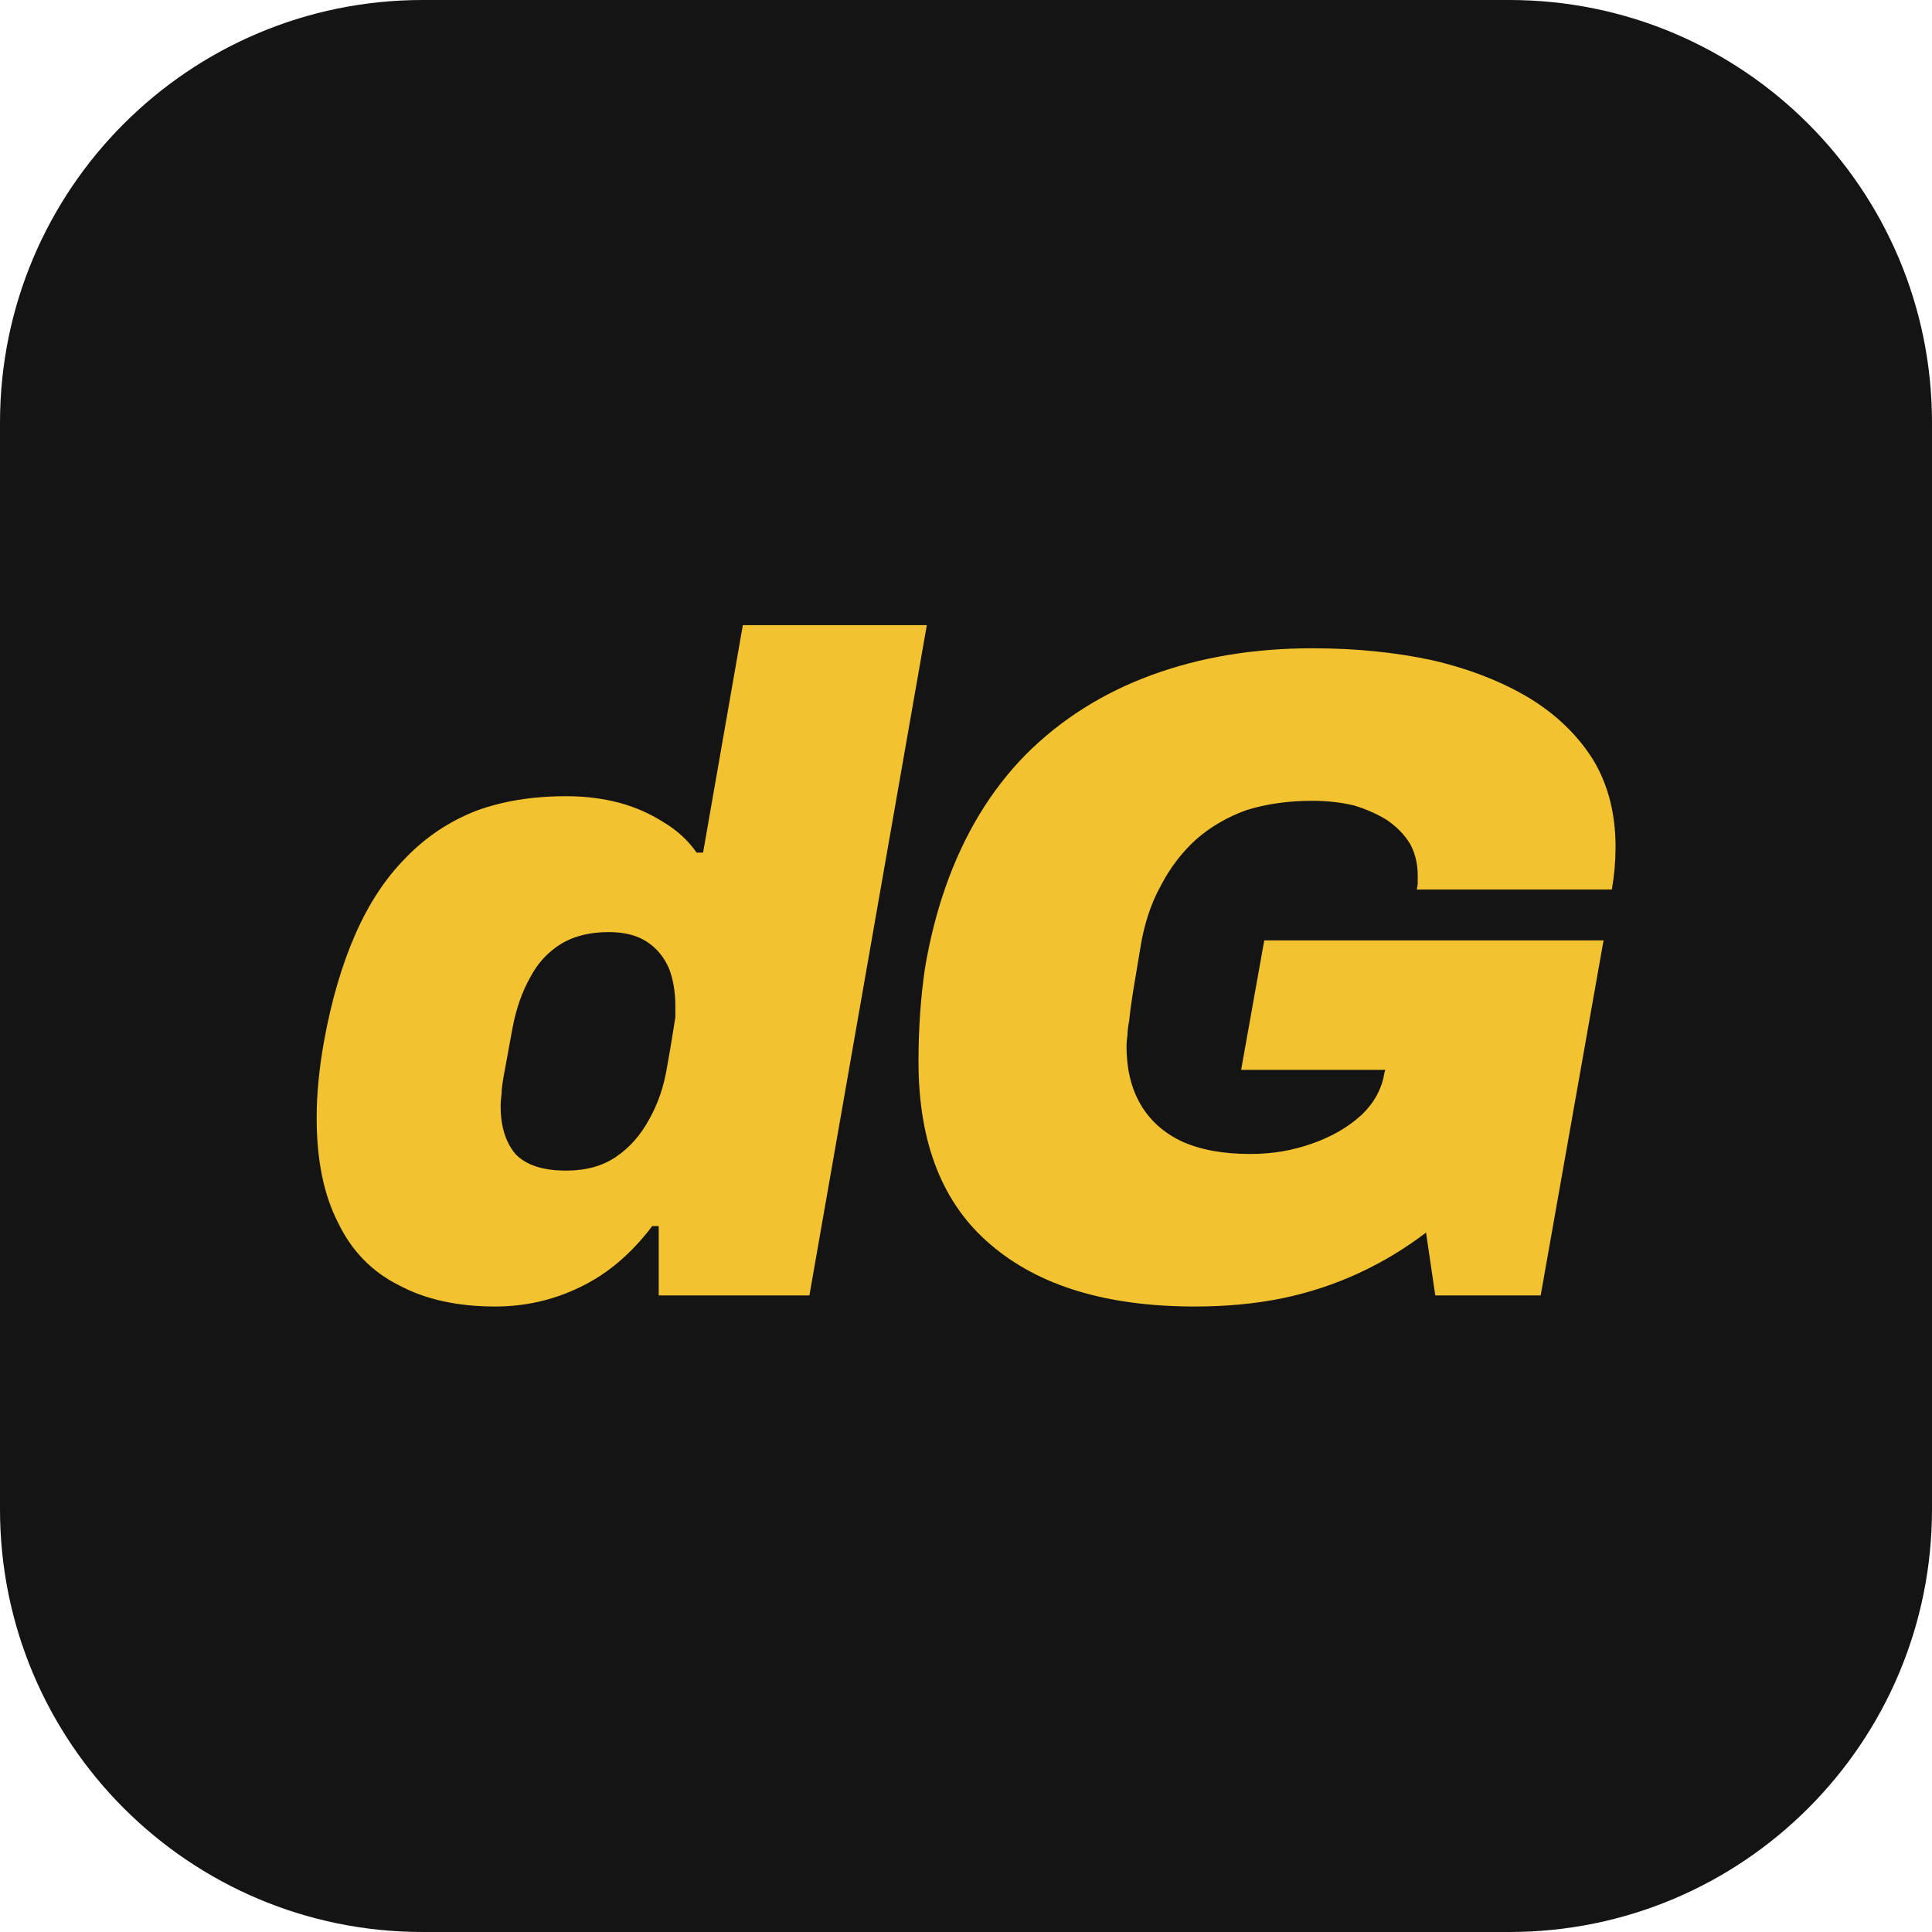
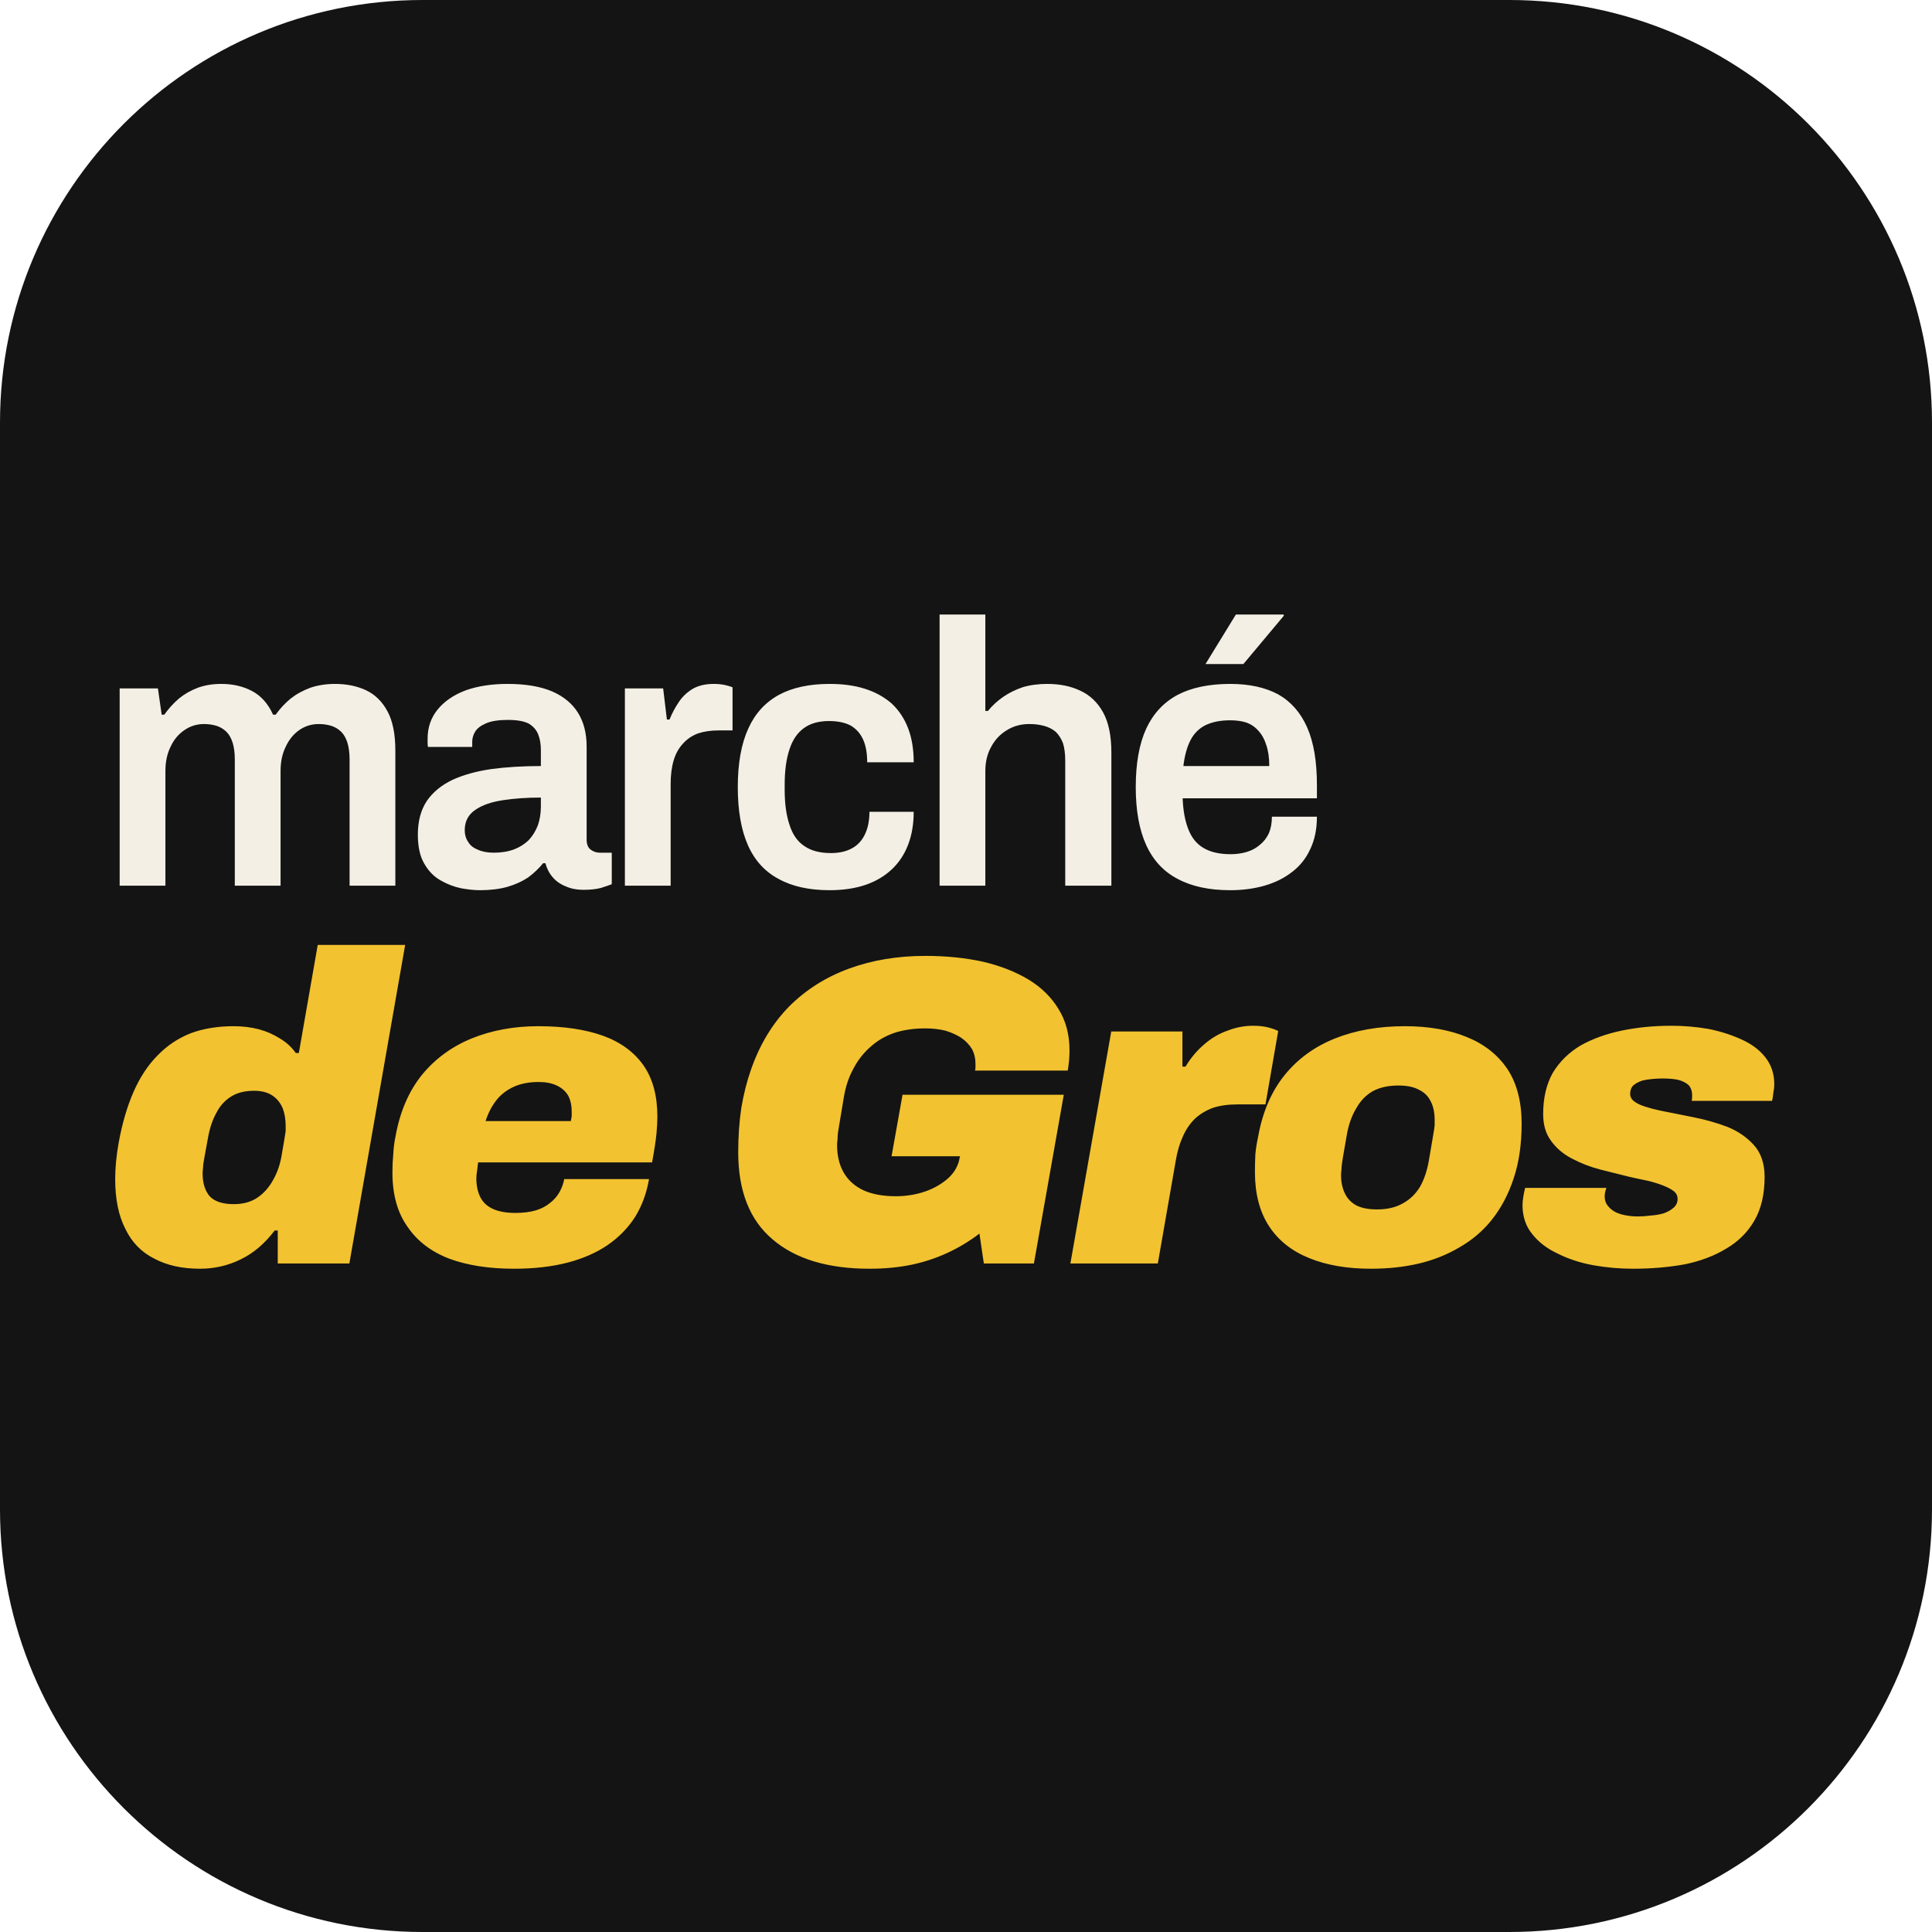
<svg xmlns="http://www.w3.org/2000/svg" viewBox="0 0 512 512">
  <rect width="512" height="512" rx="112" fill="#141414" />
-   <path fill="#F2C230" transform="translate(77.3 343.3) scale(2.45)" d="M22 1.2Q15.9 1.2 11.6 -1.1Q7.2 -3.3 5 -7.9Q2.7 -12.4 2.7 -19.2Q2.7 -21.1 2.9 -23.2Q3.1 -25.3 3.5 -27.5Q4.7 -34.1 6.9 -39.1Q9.1 -44.1 12.4 -47.4Q15.6 -50.7 19.9 -52.4Q24.2 -54 29.7 -54Q32.7 -54 35.4 -53.3Q38 -52.6 40.2 -51.2Q42.4 -49.9 43.8 -47.9H44.5L48.8 -72.5H68.7L56 0H39.7V-7.5H39Q35.6 -3 31.2 -0.9Q26.9 1.2 22 1.2ZM29.7 -13.5Q32.9 -13.5 35.1 -15Q37.3 -16.5 38.7 -19.1Q40.1 -21.6 40.6 -24.7Q41 -26.9 41.2 -28.2Q41.4 -29.4 41.5 -30.1Q41.5 -30.8 41.5 -31.3Q41.5 -33.6 40.8 -35.4Q40 -37.2 38.5 -38.2Q36.9 -39.3 34.3 -39.3Q31.2 -39.3 29.1 -38Q27 -36.7 25.8 -34.4Q24.5 -32.1 23.9 -29Q23.3 -25.8 23 -24.1Q22.7 -22.5 22.7 -21.8Q22.6 -21 22.6 -20.5Q22.6 -17.2 24.2 -15.3Q25.9 -13.5 29.7 -13.5ZM97.7 1.2Q83.4 1.2 75.6 -5.5Q67.8 -12.1 67.8 -25.3Q67.8 -30.6 68.5 -35.4Q69.3 -40.1 70.7 -44.1Q73.7 -52.7 79.4 -58.5Q85.1 -64.2 93 -67.1Q100.9 -70 110.4 -70Q117.4 -70 123.4 -68.7Q129.4 -67.3 133.9 -64.6Q138.3 -61.9 140.8 -57.9Q143.2 -53.9 143.2 -48.5Q143.2 -47.4 143.1 -46.2Q143 -45.1 142.8 -43.9H121.7Q121.8 -44.3 121.8 -44.7V-45.4Q121.8 -47.3 121 -48.8Q120.1 -50.3 118.5 -51.4Q116.9 -52.4 114.9 -53Q112.8 -53.5 110.4 -53.5Q106.5 -53.5 103.3 -52.5Q100.2 -51.4 97.8 -49.3Q95.5 -47.2 94 -44.3Q92.4 -41.4 91.8 -37.6Q91.3 -34.6 91 -32.8Q90.7 -30.9 90.6 -29.8Q90.4 -28.7 90.4 -28.1Q90.3 -27.5 90.3 -27Q90.3 -23.3 91.8 -20.7Q93.3 -18.1 96.2 -16.7Q99.2 -15.3 103.7 -15.3Q107.2 -15.3 110.3 -16.4Q113.5 -17.5 115.7 -19.5Q117.8 -21.5 118.2 -24.1L118.3 -24.4H102.7L105.2 -38.4H141.9L135.1 0H123.7L122.7 -6.8Q119.3 -4.2 115.4 -2.4Q111.5 -0.6 107.2 0.3Q102.8 1.2 97.7 1.2Z" />
+   <g transform="translate(28.8 162.3) scale(1.42)">
+     <path fill="#F3EFE4" transform="translate(-2.5 51) scale(.7)" d="M6.5 0V-52.6H16.7L17.7 -45.6H18.4Q20.1 -48 22.3 -49.9Q24.5 -51.7 27.4 -52.8Q30.2 -53.8 33.6 -53.8Q38.2 -53.8 41.8 -51.9Q45.4 -50 47.4 -45.6H48.1Q49.8 -48 52.1 -49.9Q54.4 -51.7 57.4 -52.8Q60.4 -53.8 63.9 -53.8Q68.6 -53.8 72.2 -52.1Q75.8 -50.4 77.9 -46.5Q80 -42.6 80 -36.1V0H67.8V-33.6Q67.8 -36.3 67.2 -38.2Q66.6 -40 65.6 -41Q64.5 -42.1 63 -42.6Q61.4 -43.1 59.6 -43.1Q56.7 -43.1 54.4 -41.5Q52.1 -39.9 50.8 -37.1Q49.4 -34.3 49.4 -30.6V0H37.2V-33.6Q37.2 -36.3 36.6 -38.2Q36 -40 35 -41Q33.9 -42.1 32.4 -42.6Q30.8 -43.1 29 -43.1Q26.1 -43.1 23.8 -41.5Q21.4 -39.9 20.1 -37.1Q18.7 -34.3 18.7 -30.6V0ZM102.6 1.2Q100.4 1.2 97.6 0.7Q94.7 0.1 92.1 -1.4Q89.4 -2.9 87.7 -5.9Q86 -8.8 86 -13.6Q86 -19 88.4 -22.6Q90.8 -26.1 95.2 -28.2Q99.5 -30.2 105.6 -31.1Q111.6 -31.9 118.8 -31.9V-36.2Q118.8 -38.5 118.1 -40.3Q117.4 -42.1 115.6 -43.2Q113.7 -44.2 110 -44.2Q106.3 -44.2 104.2 -43.3Q102.1 -42.4 101.3 -41.1Q100.5 -39.8 100.5 -38.4V-37H88.7Q88.6 -37.5 88.6 -38V-39.2Q88.6 -43.7 91.3 -47Q94 -50.3 98.8 -52.1Q103.6 -53.8 109.9 -53.8Q117.1 -53.8 121.8 -51.8Q126.4 -49.8 128.7 -46.1Q131 -42.4 131 -37.1V-12.3Q131 -10.4 132.1 -9.6Q133.2 -8.8 134.5 -8.8H137.7V-0.4Q136.7 0 134.8 0.6Q132.9 1.1 130.1 1.1Q127.5 1.1 125.5 0.2Q123.4 -0.6 122 -2.2Q120.6 -3.8 120 -6H119.4Q117.7 -3.9 115.4 -2.2Q113 -0.6 109.9 0.3Q106.7 1.2 102.6 1.2ZM106.3 -8.8Q109.3 -8.8 111.7 -9.7Q114 -10.6 115.6 -12.2Q117.1 -13.8 118 -16.1Q118.8 -18.4 118.8 -21.1V-23.5Q113.3 -23.5 108.7 -22.8Q104 -22.1 101.3 -20.2Q98.5 -18.3 98.5 -14.8Q98.5 -13 99.4 -11.7Q100.2 -10.3 102 -9.6Q103.7 -8.8 106.3 -8.8ZM141.2 0V-52.6H151.4L152.4 -44.3H153.1Q154.1 -46.8 155.6 -49Q157 -51.1 159.3 -52.5Q161.6 -53.8 164.9 -53.8Q166.5 -53.8 167.9 -53.5Q169.2 -53.2 169.9 -52.9V-41.4H166.2Q163.1 -41.4 160.7 -40.6Q158.3 -39.7 156.7 -37.9Q155 -36.1 154.2 -33.4Q153.4 -30.7 153.4 -27.1V0ZM195.8 1.2Q187.6 1.2 182.2 -1.8Q176.7 -4.7 174 -10.8Q171.3 -16.9 171.3 -26.3Q171.3 -35.8 174.1 -41.9Q176.8 -47.9 182.3 -50.9Q187.7 -53.8 195.8 -53.8Q201.1 -53.8 205.2 -52.5Q209.3 -51.2 212.3 -48.6Q215.2 -45.9 216.7 -42Q218.2 -38.1 218.2 -32.9H205.8Q205.8 -36.6 204.7 -39Q203.6 -41.4 201.4 -42.7Q199.1 -43.9 195.6 -43.9Q191.5 -43.9 188.9 -42Q186.3 -40.1 185.1 -36.4Q183.8 -32.6 183.8 -26.9V-25.6Q183.8 -20 185.1 -16.2Q186.3 -12.4 189 -10.6Q191.7 -8.7 196.1 -8.7Q199.5 -8.7 201.8 -10Q204 -11.2 205.2 -13.7Q206.4 -16.2 206.4 -19.7H218.2Q218.2 -14.8 216.7 -10.9Q215.2 -7 212.3 -4.3Q209.4 -1.6 205.3 -0.2Q201.1 1.2 195.8 1.2ZM225.1 0V-72.3H237.3V-46.6H238Q239.7 -48.7 242 -50.3Q244.3 -51.9 247.2 -52.9Q250.2 -53.8 253.8 -53.8Q258.8 -53.8 262.6 -52Q266.5 -50.2 268.7 -46.2Q270.9 -42.2 270.9 -35.5V0H258.6V-33.3Q258.6 -36.1 258 -38Q257.3 -39.8 256.1 -41Q254.8 -42.1 253 -42.6Q251.2 -43.1 249 -43.1Q245.7 -43.1 243.1 -41.5Q240.4 -39.9 238.9 -37.1Q237.3 -34.3 237.3 -30.6V0ZM302.6 1.2Q294.2 1.2 288.6 -1.8Q283 -4.7 280.2 -10.8Q277.4 -16.9 277.4 -26.3Q277.4 -35.8 280.2 -41.9Q283 -47.9 288.6 -50.9Q294.2 -53.8 302.6 -53.8Q310.2 -53.8 315.4 -51Q320.5 -48.1 323.1 -42.2Q325.7 -36.3 325.7 -26.9V-23.3H289.9Q290.1 -18.4 291.4 -15.1Q292.7 -11.7 295.4 -10.1Q298.2 -8.4 302.7 -8.4Q305 -8.4 307 -9Q309 -9.6 310.5 -10.9Q312 -12.1 312.9 -14Q313.7 -15.9 313.7 -18.4H325.7Q325.7 -13.4 323.9 -9.7Q322.2 -6 319 -3.6Q315.9 -1.2 311.7 0Q307.5 1.2 302.6 1.2ZM290.1 -31.9H313Q313 -35.2 312.2 -37.5Q311.5 -39.8 310.1 -41.3Q308.8 -42.8 306.9 -43.5Q305 -44.1 302.6 -44.1Q298.7 -44.1 296 -42.8Q293.4 -41.5 292 -38.8Q290.6 -36.1 290.1 -31.9ZM296 -59.1 304.1 -72.3H316.8L316.9 -72L306.1 -59.1Z" />
+     <path fill="#F2C230" transform="translate(-1 121.5) scale(.82)" d="M22 1.2Q15.9 1.2 11.6 -1.1Q7.2 -3.3 5 -7.9Q2.7 -12.4 2.7 -19.2Q2.7 -21.1 2.9 -23.2Q3.1 -25.3 3.5 -27.5Q4.7 -34.1 6.9 -39.1Q9.1 -44.1 12.4 -47.4Q15.6 -50.7 19.9 -52.4Q24.2 -54 29.7 -54Q32.7 -54 35.4 -53.3Q38 -52.6 40.2 -51.2Q42.4 -49.9 43.8 -47.9H44.5L48.8 -72.5H68.7L56 0H39.7V-7.5H39Q35.6 -3 31.2 -0.9Q26.9 1.2 22 1.2ZM29.7 -13.5Q32.9 -13.5 35.1 -15Q37.3 -16.5 38.7 -19.1Q40.1 -21.6 40.6 -24.7Q41 -26.9 41.2 -28.2Q41.4 -29.4 41.5 -30.1Q41.5 -30.8 41.5 -31.3Q41.5 -33.6 40.8 -35.4Q40 -37.2 38.5 -38.2Q36.9 -39.3 34.3 -39.3Q31.2 -39.3 29.1 -38Q27 -36.7 25.8 -34.4Q24.5 -32.1 23.9 -29Q23.3 -25.8 23 -24.1Q22.7 -22.5 22.7 -21.8Q22.6 -21 22.6 -20.5Q22.6 -17.2 24.2 -15.3Q25.9 -13.5 29.7 -13.5ZM93.5 1.2Q84.9 1.2 78.7 -1.1Q72.5 -3.5 69.2 -8.4Q65.8 -13.2 65.8 -20.7Q65.8 -22.9 66 -25Q66.1 -27 66.5 -28.9Q68 -37.3 72.5 -42.9Q77 -48.4 83.8 -51.2Q90.7 -54 99 -54Q107.7 -54 113.8 -51.8Q119.8 -49.6 123 -45Q126.1 -40.5 126.1 -33.4Q126.1 -31.8 125.9 -29.6Q125.7 -27.4 124.9 -23H85.3L85.1 -21.3Q84.9 -20.2 84.9 -19.4Q84.9 -16.9 85.8 -15.1Q86.7 -13.3 88.7 -12.4Q90.7 -11.5 93.8 -11.5Q96.5 -11.5 98.5 -12.1Q100.4 -12.7 101.7 -13.8Q103 -14.8 103.8 -16.2Q104.6 -17.6 104.9 -19.2H124.2Q123.4 -14.5 121.1 -10.7Q118.7 -6.9 114.8 -4.2Q111 -1.6 105.7 -0.2Q100.3 1.2 93.5 1.2ZM87 -32.4H106.4Q106.5 -32.9 106.6 -33.5Q106.6 -34.1 106.6 -34.5Q106.6 -36.7 105.8 -38.2Q104.9 -39.7 103.2 -40.5Q101.5 -41.3 99.1 -41.3Q95.8 -41.3 93.4 -40.2Q91 -39.1 89.5 -37.2Q87.9 -35.2 87 -32.4ZM174.4 1.2Q160.1 1.2 152.3 -5.5Q144.5 -12.1 144.5 -25.3Q144.5 -30.6 145.2 -35.4Q146 -40.1 147.4 -44.1Q150.4 -52.7 156.1 -58.5Q161.8 -64.2 169.7 -67.1Q177.6 -70 187.1 -70Q194.1 -70 200.1 -68.7Q206.1 -67.3 210.6 -64.6Q215 -61.9 217.4 -57.9Q219.9 -53.9 219.9 -48.5Q219.9 -47.4 219.8 -46.2Q219.7 -45.1 219.5 -43.9H198.4Q198.5 -44.3 198.5 -44.7V-45.4Q198.5 -47.3 197.7 -48.8Q196.8 -50.3 195.2 -51.4Q193.6 -52.4 191.6 -53Q189.5 -53.5 187.1 -53.5Q183.2 -53.5 180.1 -52.5Q176.9 -51.4 174.6 -49.3Q172.2 -47.2 170.7 -44.3Q169.1 -41.4 168.5 -37.6Q168 -34.6 167.7 -32.8Q167.4 -30.9 167.2 -29.8Q167.1 -28.7 167.1 -28.1Q167 -27.5 167 -27Q167 -23.3 168.5 -20.7Q170 -18.1 172.9 -16.7Q175.9 -15.3 180.4 -15.3Q183.9 -15.3 187.1 -16.4Q190.2 -17.5 192.4 -19.5Q194.5 -21.5 194.9 -24.1L195 -24.4H179.4L181.9 -38.4H218.6L211.8 0H200.4L199.4 -6.8Q196 -4.2 192.1 -2.4Q188.2 -0.6 183.9 0.3Q179.5 1.2 174.4 1.2ZM220.1 0 229.4 -52.8H245.6V-44.8H246.3Q248.1 -47.8 250.6 -49.9Q253 -52 255.9 -53Q258.7 -54.1 261.7 -54.1Q263.7 -54.1 265.2 -53.7Q266.7 -53.3 267.4 -52.9L264.5 -36.2H258.1Q254.9 -36.2 252.5 -35.4Q250.1 -34.5 248.4 -32.9Q246.7 -31.2 245.7 -28.9Q244.6 -26.5 244.1 -23.5L240 0ZM288.5 1.2Q280.4 1.2 274.5 -1.2Q268.5 -3.6 265.3 -8.5Q262.1 -13.4 262.1 -20.8Q262.1 -22.9 262.2 -24.9Q262.4 -26.9 262.8 -28.7Q264.3 -37.2 268.8 -42.8Q273.3 -48.4 280.3 -51.2Q287.3 -54 296.2 -54Q304.4 -54 310.4 -51.5Q316.3 -49.1 319.6 -44.2Q322.8 -39.3 322.8 -31.8Q322.8 -24.8 321 -19.4Q319.2 -13.9 315.9 -9.8Q312.9 -6.1 308.7 -3.7Q304.5 -1.2 299.5 0Q294.4 1.2 288.5 1.2ZM289.9 -12.3Q293.4 -12.3 295.8 -13.7Q298.2 -15 299.7 -17.5Q301.1 -20 301.7 -23.5L302.6 -28.8Q302.9 -30.5 303 -31.4Q303 -32.2 303 -32.7Q303 -35.2 302.1 -36.9Q301.3 -38.6 299.5 -39.5Q297.7 -40.5 294.8 -40.5Q291.3 -40.5 288.9 -39.2Q286.5 -37.8 285.1 -35.2Q283.6 -32.7 283 -29.2Q282.4 -25.8 282.1 -24Q281.8 -22.2 281.8 -21.4Q281.7 -20.6 281.7 -20.1Q281.7 -17.7 282.6 -15.9Q283.4 -14.2 285.2 -13.2Q287 -12.3 289.9 -12.3ZM348.1 1.2Q343.6 1.2 339.1 0.4Q334.7 -0.4 331.1 -2.2Q327.4 -3.9 325.2 -6.7Q323 -9.4 323 -13.3Q323 -14.1 323.2 -15.3Q323.4 -16.5 323.6 -17.2H342.1Q341.9 -16.7 341.8 -16.2Q341.7 -15.7 341.7 -15.3Q341.7 -13.8 342.7 -12.8Q343.7 -11.7 345.4 -11.2Q347.2 -10.7 349.3 -10.7Q350.6 -10.7 352.1 -10.9Q353.7 -11 355.1 -11.4Q356.5 -11.9 357.4 -12.7Q358.3 -13.5 358.3 -14.7Q358.3 -15.7 357.5 -16.4Q356.6 -17.1 355.1 -17.7Q353.6 -18.3 351.6 -18.8Q349.6 -19.2 347.4 -19.7Q344.1 -20.5 340.6 -21.4Q337.2 -22.3 334.2 -23.9Q331.3 -25.4 329.5 -27.9Q327.7 -30.3 327.7 -34Q327.7 -39.5 329.9 -43.4Q332.2 -47.2 336.2 -49.6Q340.3 -51.9 345.6 -53Q350.9 -54.1 356.9 -54.1Q361.1 -54.1 365.2 -53.4Q369.3 -52.6 372.8 -51Q376.2 -49.5 378.2 -47Q380.3 -44.4 380.3 -40.8Q380.3 -39.9 380.1 -38.9Q380 -37.8 379.8 -37H361.5Q361.6 -37.5 361.6 -37.8V-38.3Q361.6 -39.7 360.8 -40.6Q359.9 -41.4 358.4 -41.8Q356.9 -42.1 354.9 -42.1Q353.9 -42.1 352.7 -42Q351.4 -41.9 350.2 -41.6Q349 -41.2 348.2 -40.5Q347.5 -39.8 347.5 -38.6Q347.5 -37.6 348.4 -36.9Q349.3 -36.2 350.9 -35.7Q352.4 -35.2 354.3 -34.8Q357.7 -34.1 361.8 -33.3Q365.9 -32.5 369.6 -31.1Q373.3 -29.6 375.7 -26.9Q378.1 -24.2 378.1 -19.7Q378.1 -13.8 375.8 -9.8Q373.5 -5.8 369.4 -3.4Q365.3 -0.9 359.9 0.2Q354.4 1.2 348.1 1.2Z" />
+   </g>
</svg>
